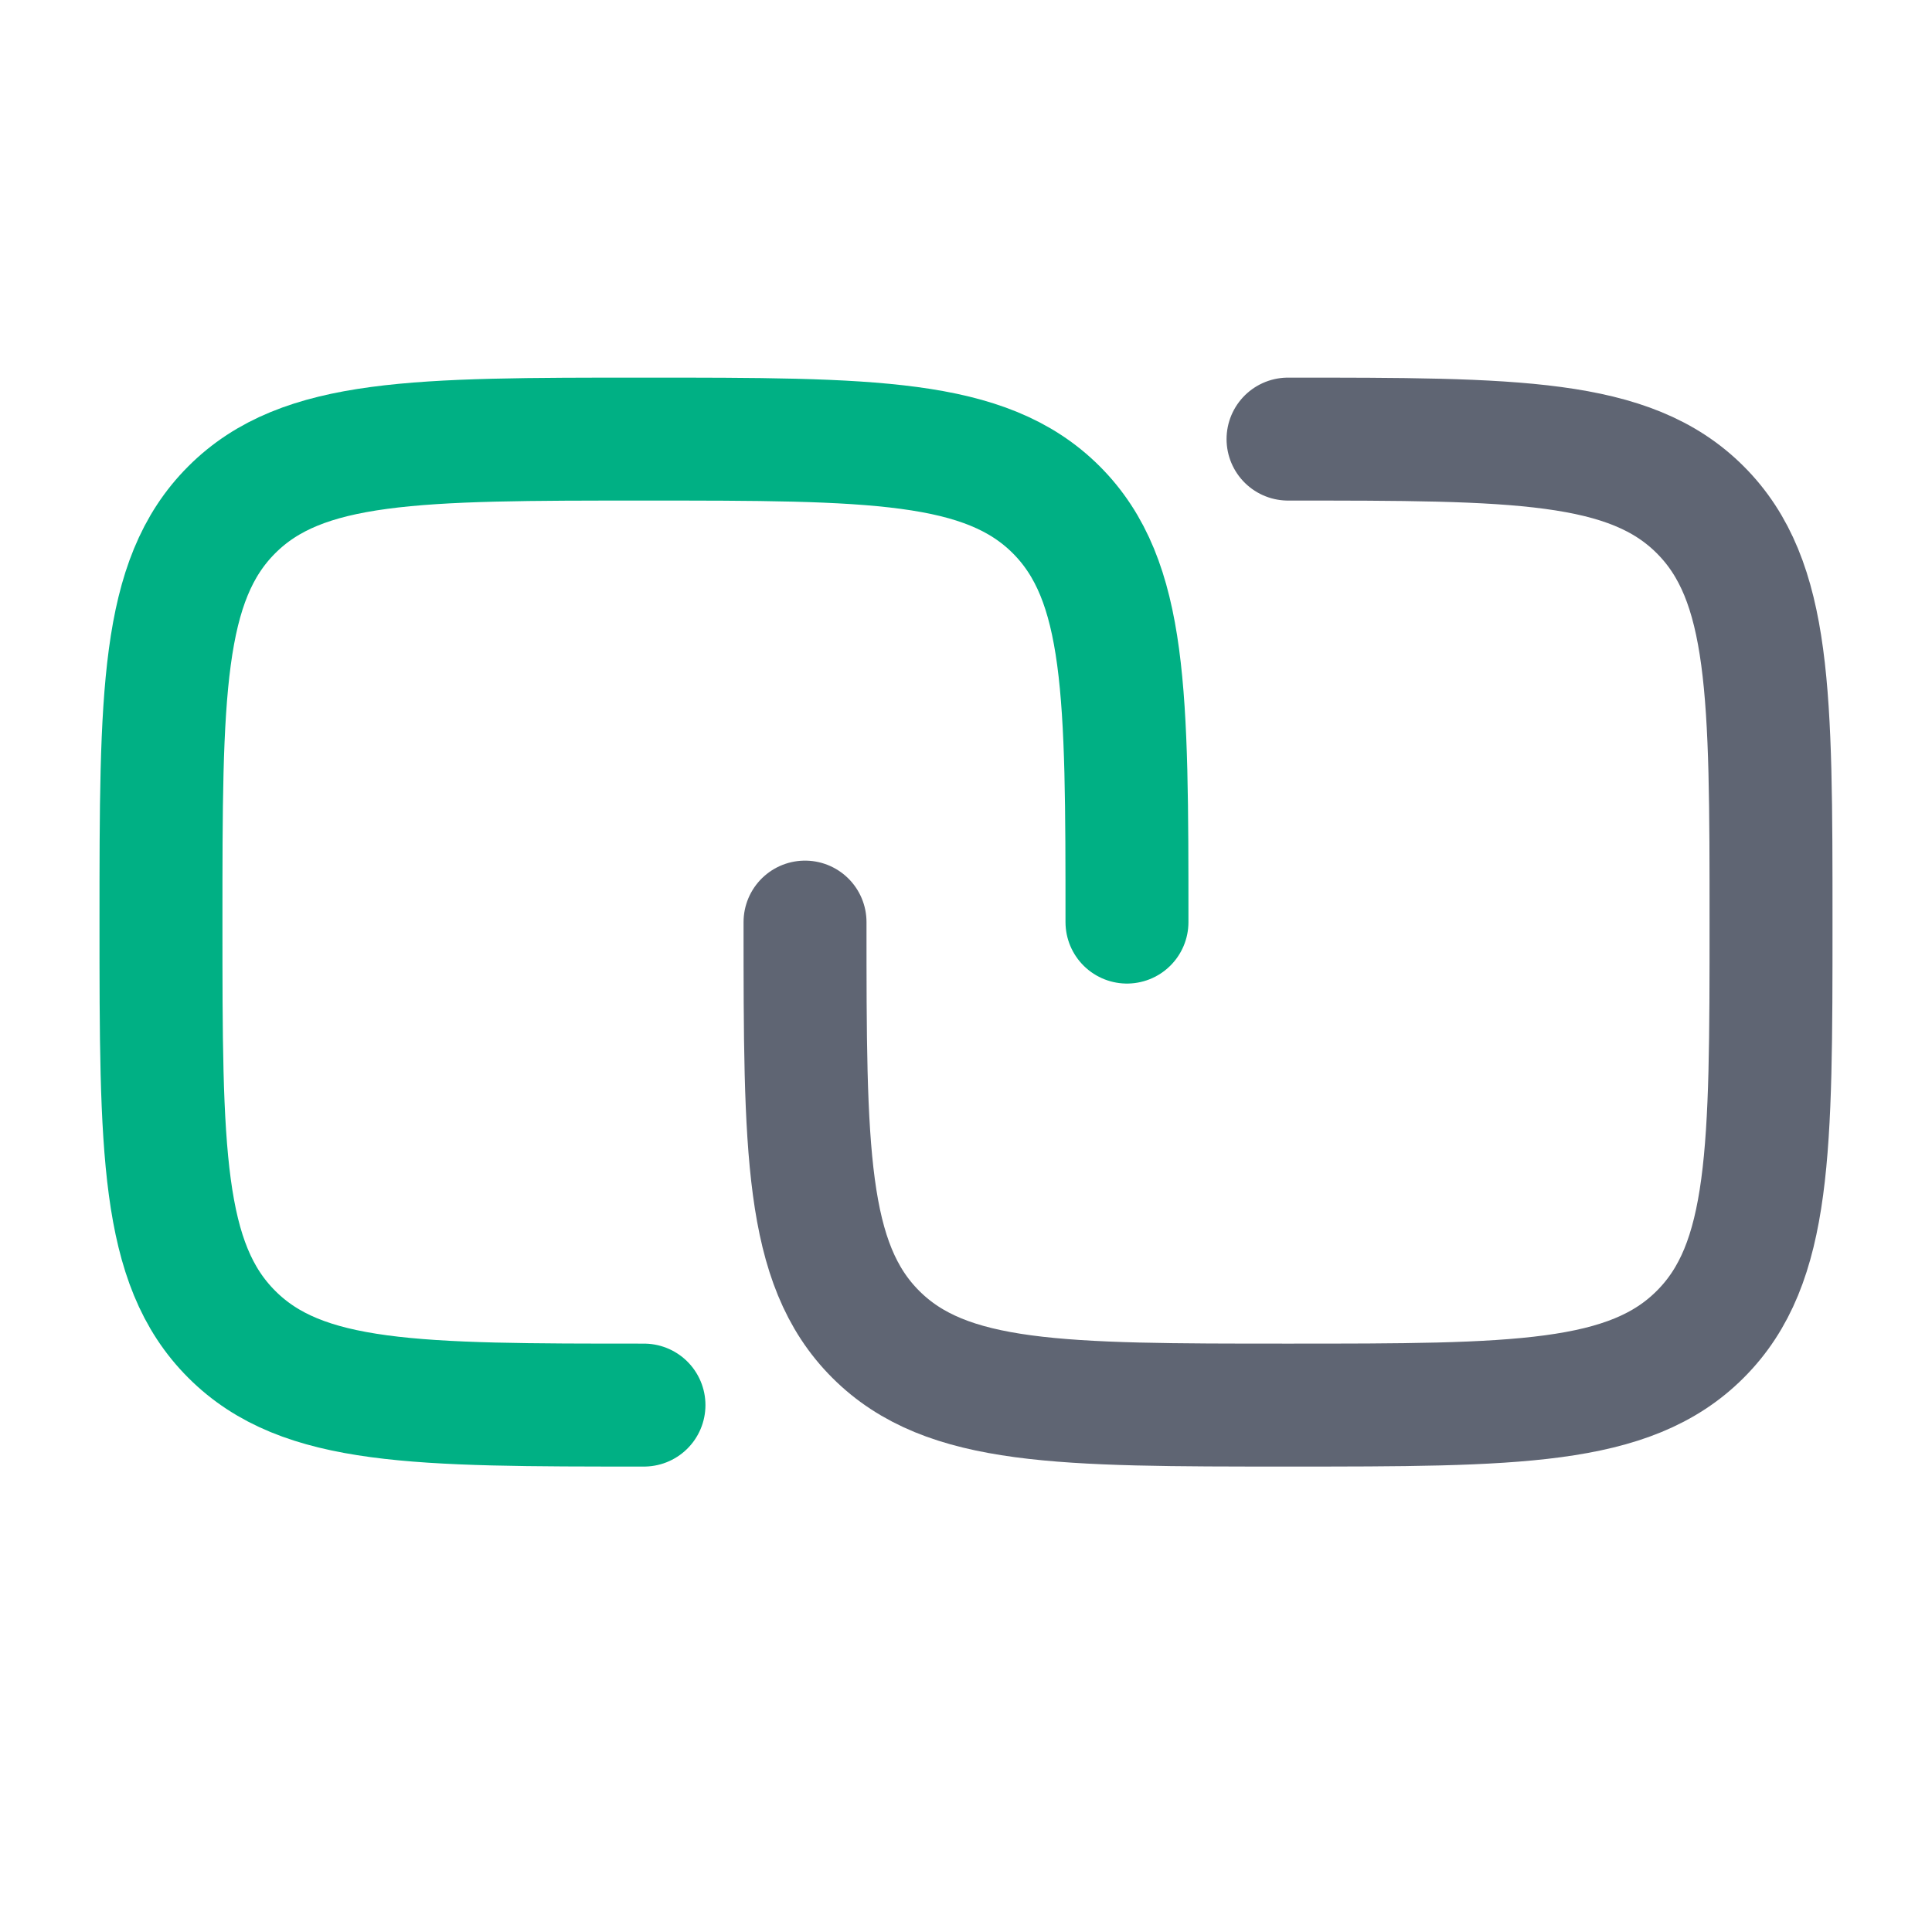
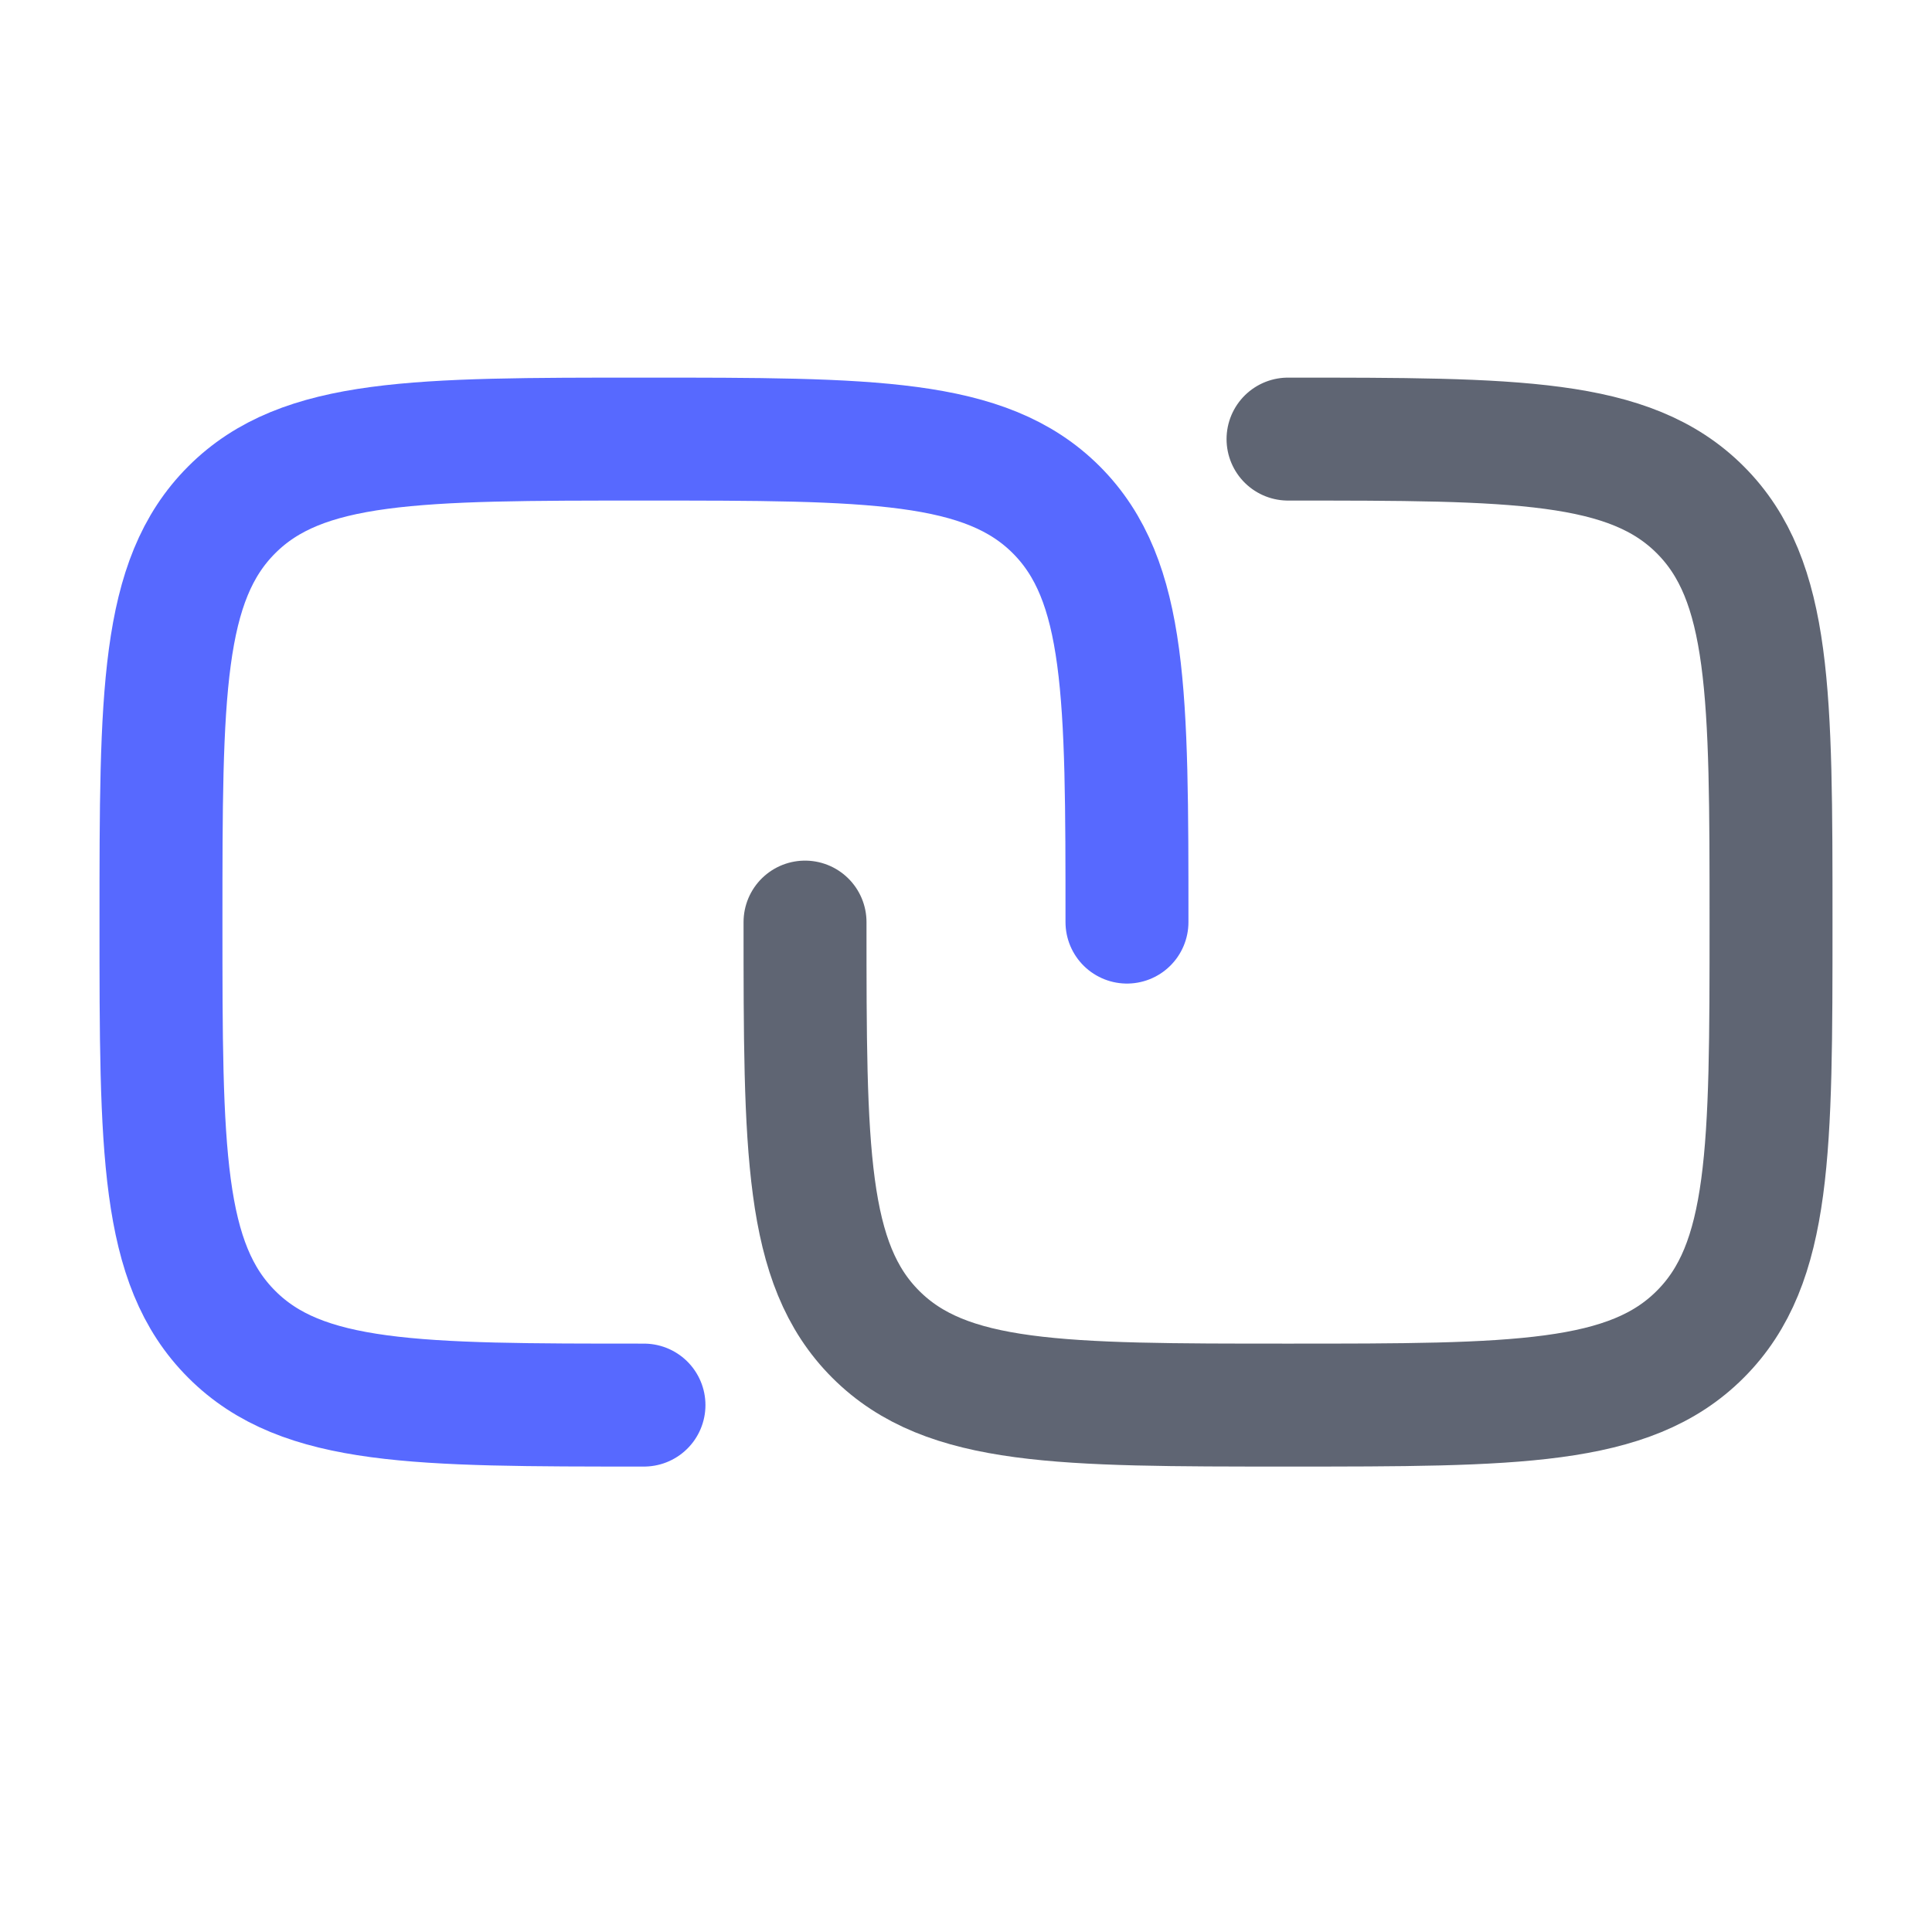
<svg xmlns="http://www.w3.org/2000/svg" width="22" height="22" viewBox="0 0 22 22" fill="none">
-   <path d="M7.333 16C4.741 16 3.444 16 2.639 15.194C1.833 14.389 1.833 13.093 1.833 10.5C1.833 7.907 1.833 6.611 2.639 5.805C3.444 5 4.741 5 7.333 5C9.926 5 11.222 5 12.028 5.805C12.833 6.611 12.833 7.907 12.833 10.5" stroke="#00B084" stroke-width="1.4" stroke-linecap="round" stroke-linejoin="round" />
+   <path d="M7.333 16C4.741 16 3.444 16 2.639 15.194C1.833 14.389 1.833 13.093 1.833 10.5C1.833 7.907 1.833 6.611 2.639 5.805C3.444 5 4.741 5 7.333 5C9.926 5 11.222 5 12.028 5.805C12.833 6.611 12.833 7.907 12.833 10.5" stroke="#5769FF" stroke-width="1.4" stroke-linecap="round" stroke-linejoin="round" />
  <path d="M9.167 10.5C9.167 13.093 9.167 14.389 9.972 15.194C10.778 16 12.074 16 14.667 16C17.259 16 18.556 16 19.361 15.194C20.167 14.389 20.167 13.093 20.167 10.5C20.167 7.907 20.167 6.611 19.361 5.805C18.556 5 17.259 5 14.667 5" stroke="#5F6573" stroke-width="1.4" stroke-linecap="round" stroke-linejoin="round" />
</svg>
